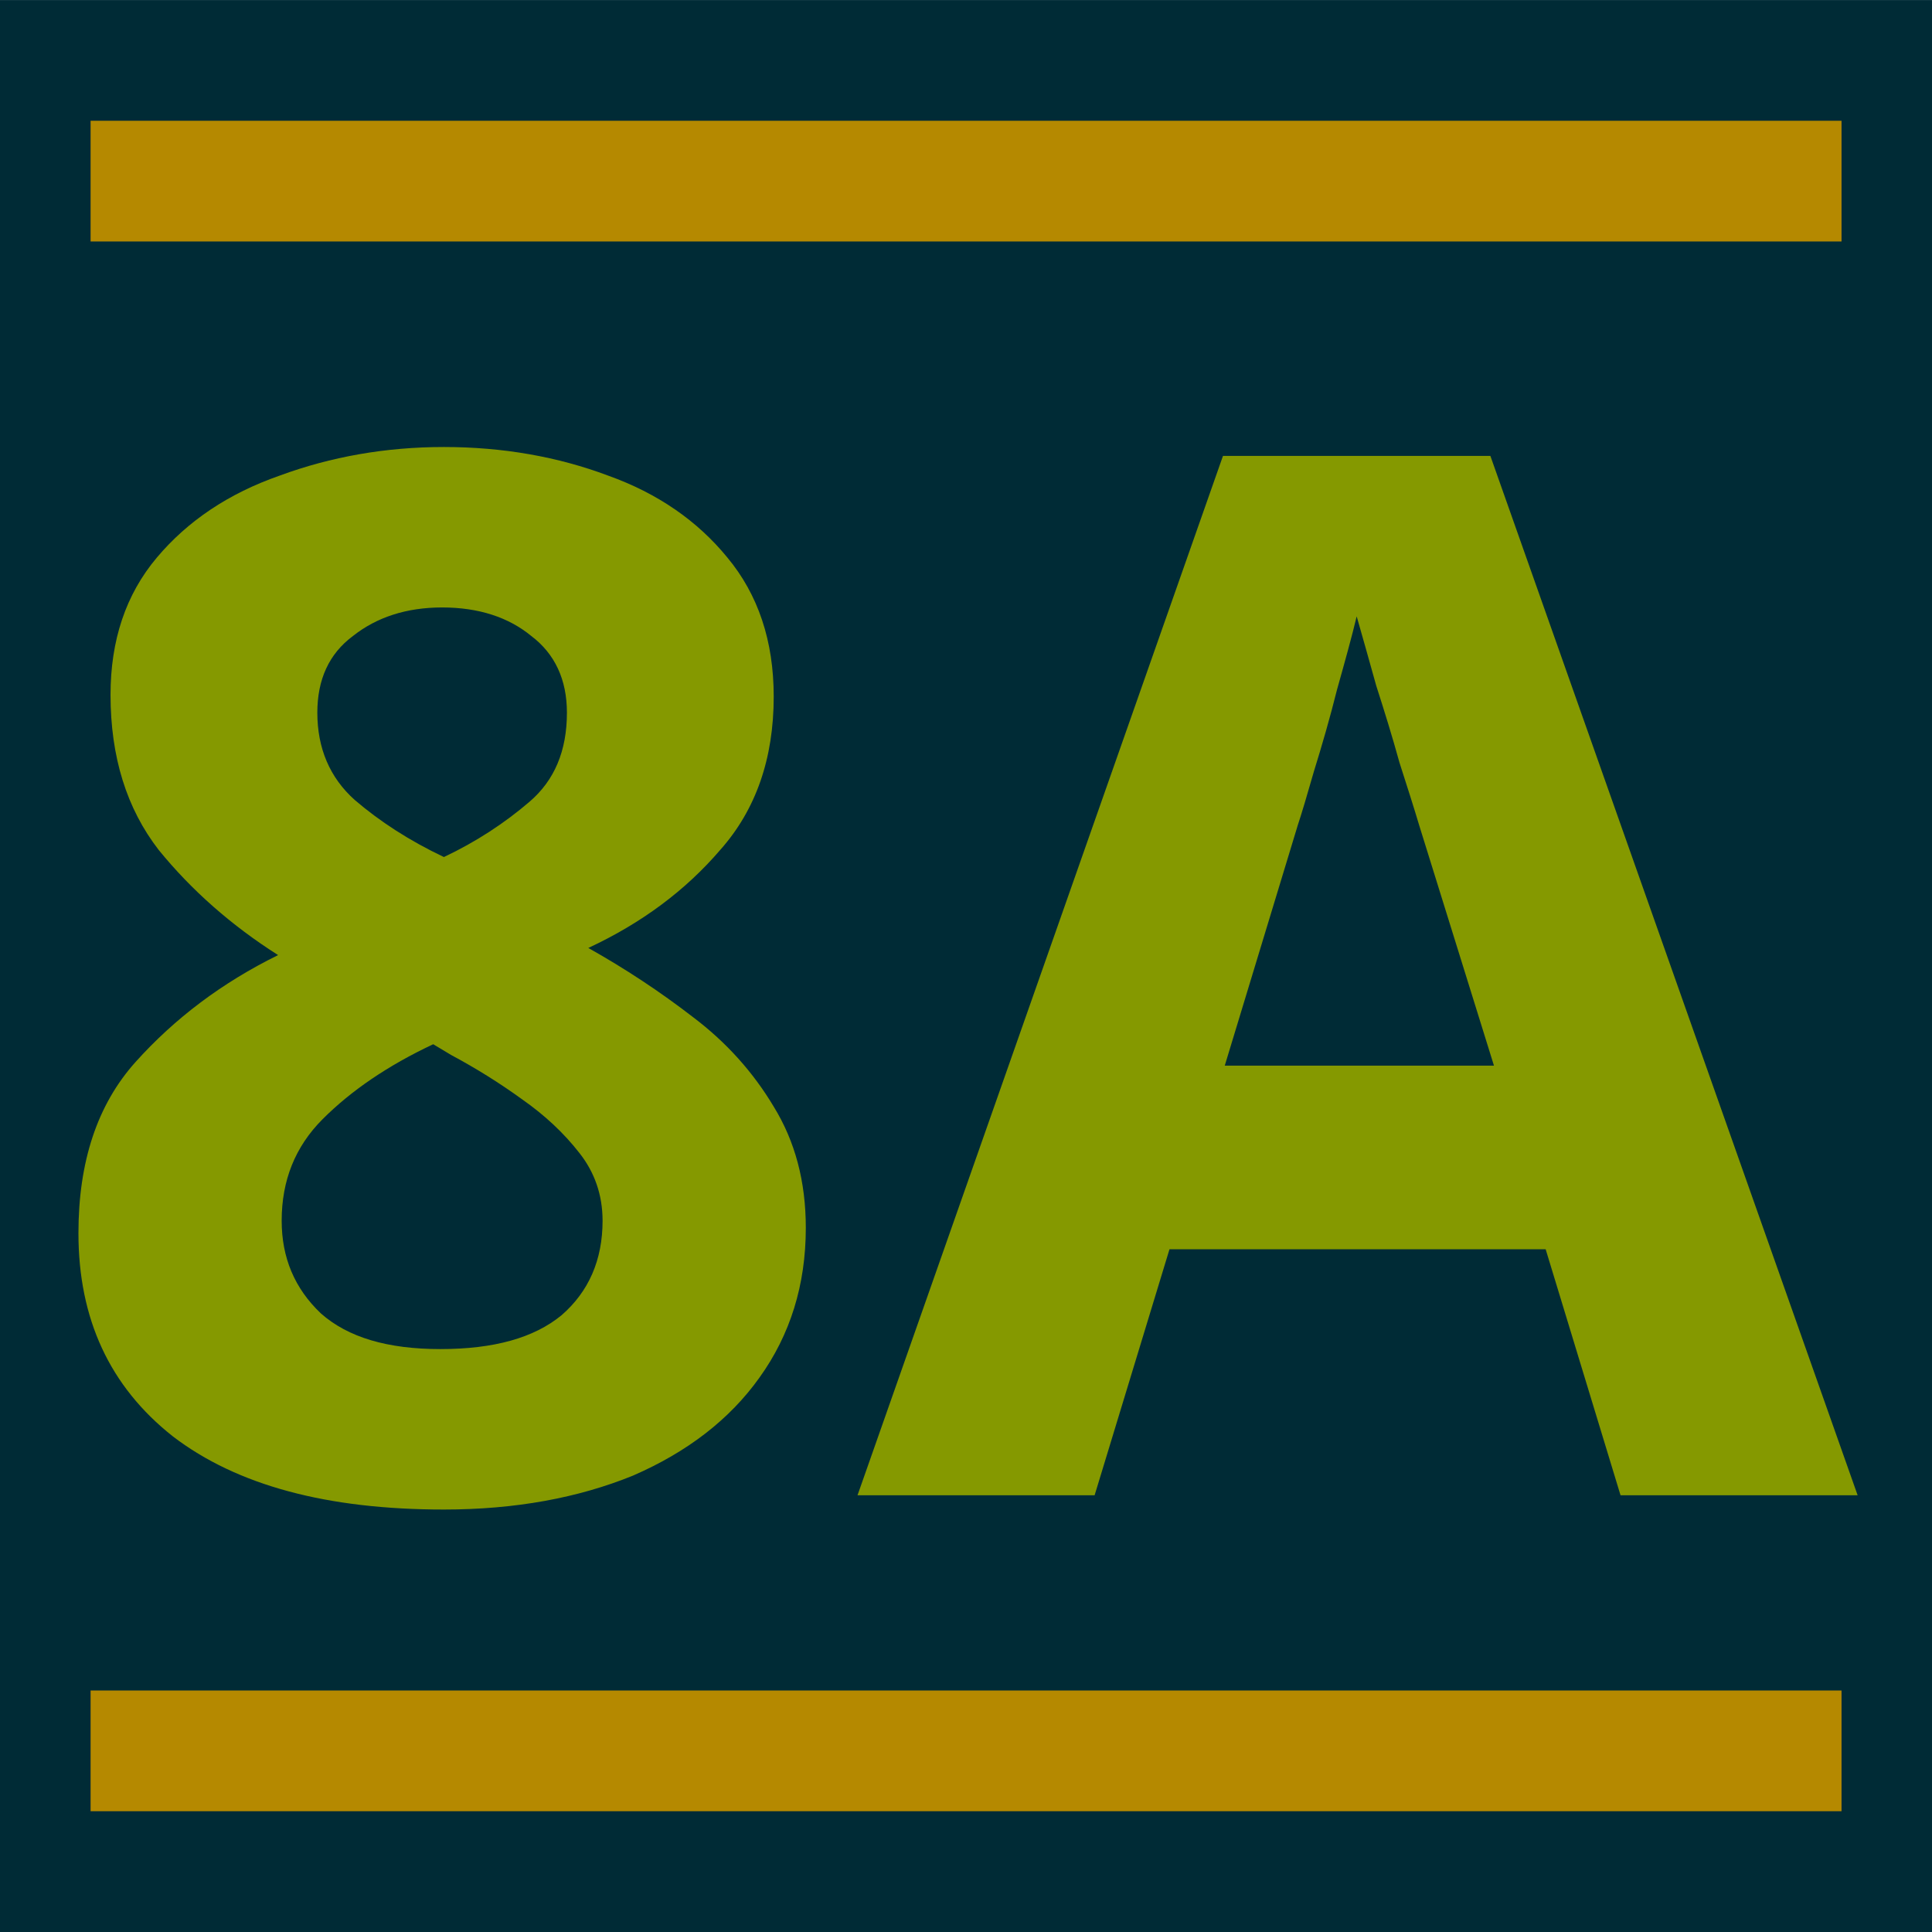
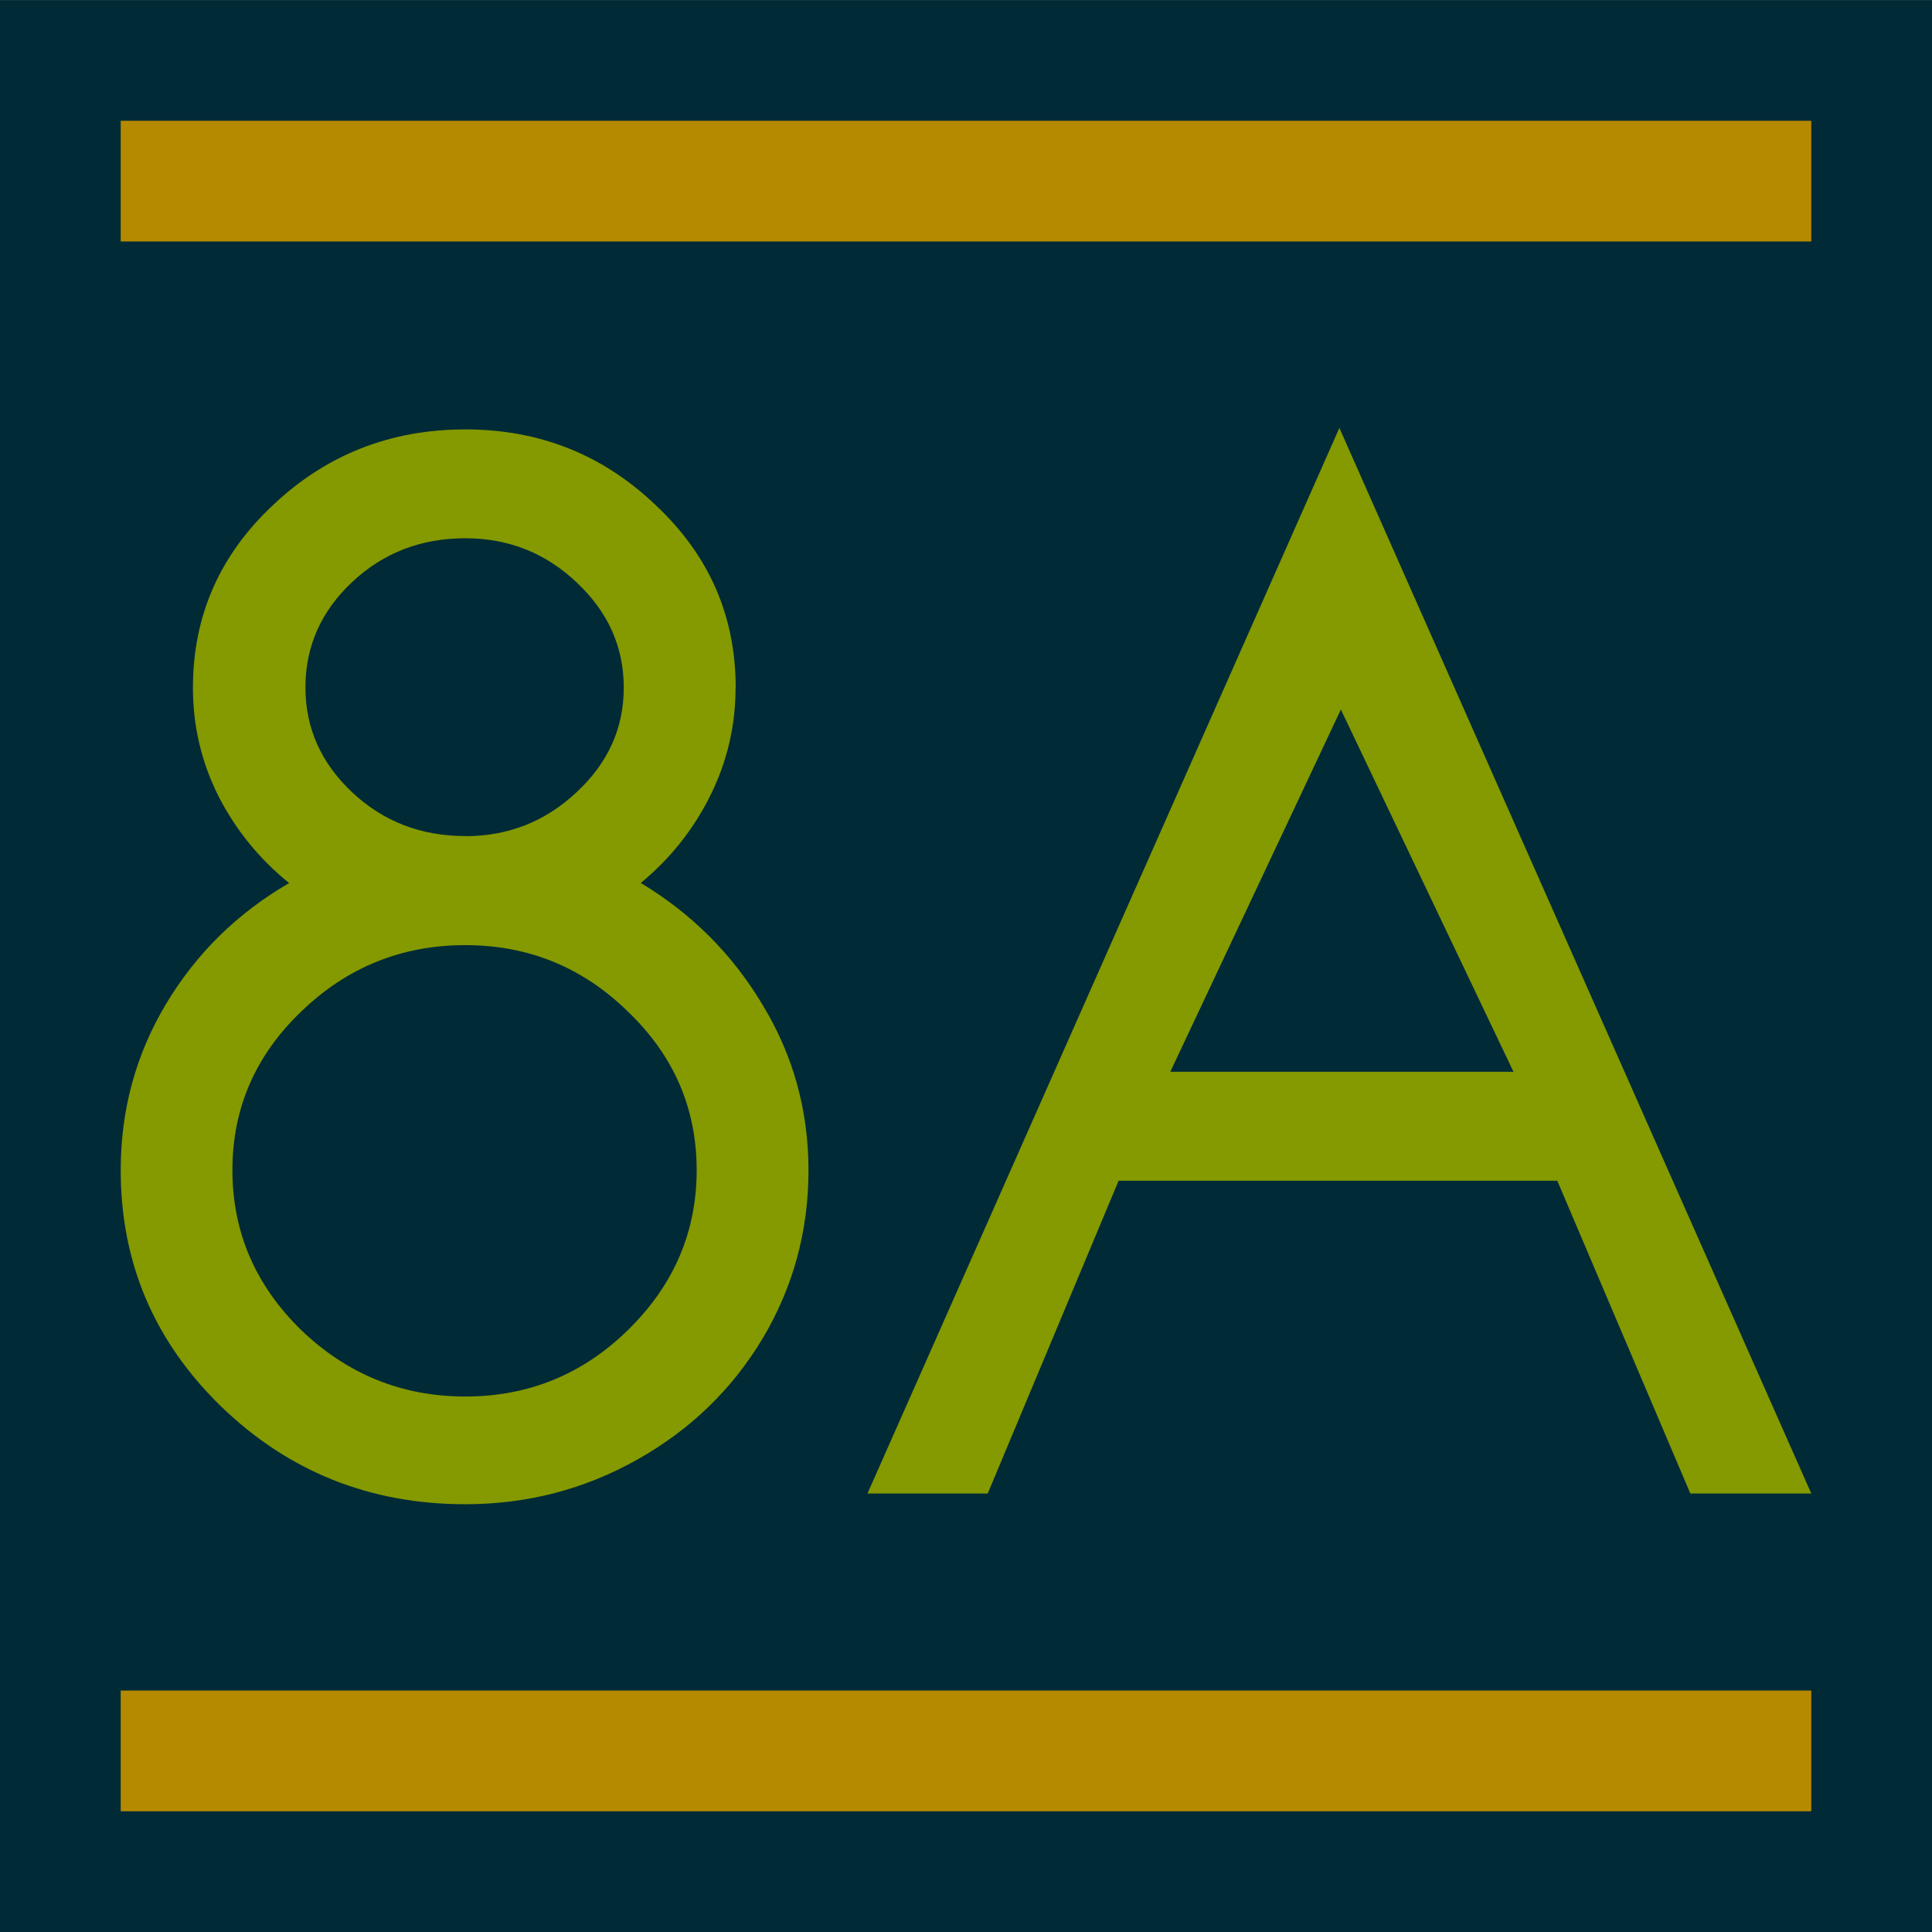
<svg xmlns="http://www.w3.org/2000/svg" width="64" height="64" viewBox="0 0 16.933 16.933" version="1.1" id="svg8">
  <defs id="defs2" />
  <g id="layer1" transform="translate(0,-280.0666)">
    <rect style="opacity:1;fill:#002b36;fill-opacity:1;stroke:none;stroke-width:0.529;stroke-miterlimit:4;stroke-dasharray:none" id="rect10" width="16.933" height="16.933" x="0" y="280.067" />
-     <text xml:space="preserve" style="font-style:normal;font-weight:normal;font-size:10.583px;line-height:1.25;font-family:sans-serif;letter-spacing:0px;word-spacing:0px;fill:#859900;fill-opacity:1;stroke:none;stroke-width:0.265" x="0.25" y="293.169" id="text925">
-       <tspan id="tspan923" x="0.25" y="293.169" style="font-style:normal;font-variant:normal;font-weight:bold;font-stretch:normal;font-size:12.7px;font-family:Sawasdee;-inkscape-font-specification:'Sawasdee Bold';fill:#859900;fill-opacity:1;stroke-width:0.265">8A</tspan>
-     </text>
-     <rect style="opacity:1;fill:#b58900;fill-opacity:1;stroke:none;stroke-width:0.529;stroke-miterlimit:4;stroke-dasharray:none" id="rect927" width="15.346" height="1.058" x="0.794" y="281.125" />
-     <rect style="opacity:1;fill:#b58900;fill-opacity:1;stroke:none;stroke-width:0.529;stroke-miterlimit:4;stroke-dasharray:none" id="rect927-8" width="15.346" height="1.058" x="0.794" y="294.883" />
+     <g id="g44" transform="matrix(1,0,0,1.000021,0,-0.00577308)">
+       <path d="m 6.447,286.093 q 0,0.502 -0.223,0.949 -0.223,0.446 -0.608,0.763 0.67,0.403 1.067,1.067 0.403,0.664 0.403,1.451 0,0.8 -0.403,1.476 -0.403,0.67 -1.098,1.06 -0.695,0.391 -1.507,0.391 -1.253,0 -2.139,-0.856 -0.881,-0.856 -0.881,-2.071 0,-0.794 0.397,-1.457 0.397,-0.664 1.079,-1.06 -0.391,-0.316 -0.62,-0.763 -0.223,-0.446 -0.223,-0.949 0,-0.943 0.701,-1.6 0.701,-0.664 1.687,-0.664 0.974,0 1.668,0.664 0.701,0.657 0.701,1.6 z m -3.808,2.84 q -0.602,0.577 -0.602,1.389 0,0.812 0.602,1.401 0.608,0.583 1.439,0.583 0.831,0 1.426,-0.583 0.602,-0.589 0.602,-1.401 0,-0.812 -0.602,-1.389 -0.595,-0.583 -1.426,-0.583 -0.837,0 -1.439,0.583 z m 1.439,-1.538 q 0.564,0 0.974,-0.384 0.415,-0.384 0.415,-0.918 0,-0.533 -0.409,-0.918 -0.409,-0.391 -0.98,-0.391 -0.583,0 -0.992,0.384 -0.409,0.384 -0.409,0.924 0,0.533 0.409,0.918 0.409,0.384 0.992,0.384 z" style="font-weight:bold;font-size:12.7px;line-height:1.25;font-family:Sawasdee;-inkscape-font-specification:'Sawasdee Bold';letter-spacing:-0.238px;word-spacing:0px;fill:#859900;stroke-width:0.265" id="path31068" />
+       <path d="m 10.257,289.46 h 3.008 l -1.513,-3.175 z m -0.453,0.955 -1.147,2.741 H 7.603 l 4.136,-9.339 4.136,9.339 h -1.06 l -1.166,-2.741 z" style="font-weight:bold;font-size:12.7px;line-height:1.25;font-family:Sawasdee;-inkscape-font-specification:'Sawasdee Bold';letter-spacing:-0.238px;word-spacing:0px;fill:#859900;stroke-width:0.265" id="path31070" />
+       <rect style="opacity:1;fill:#b58900;fill-opacity:1;stroke:none;stroke-width:0.52;stroke-miterlimit:4;stroke-dasharray:none" id="rect927" width="14.817" height="1.058" x="1.058" y="281.125" />
+       <rect style="opacity:1;fill:#b58900;fill-opacity:1;stroke:none;stroke-width:0.52;stroke-miterlimit:4;stroke-dasharray:none" id="rect927-8" width="14.817" height="1.058" x="1.058" y="294.883" />
+     </g>
  </g>
</svg>
